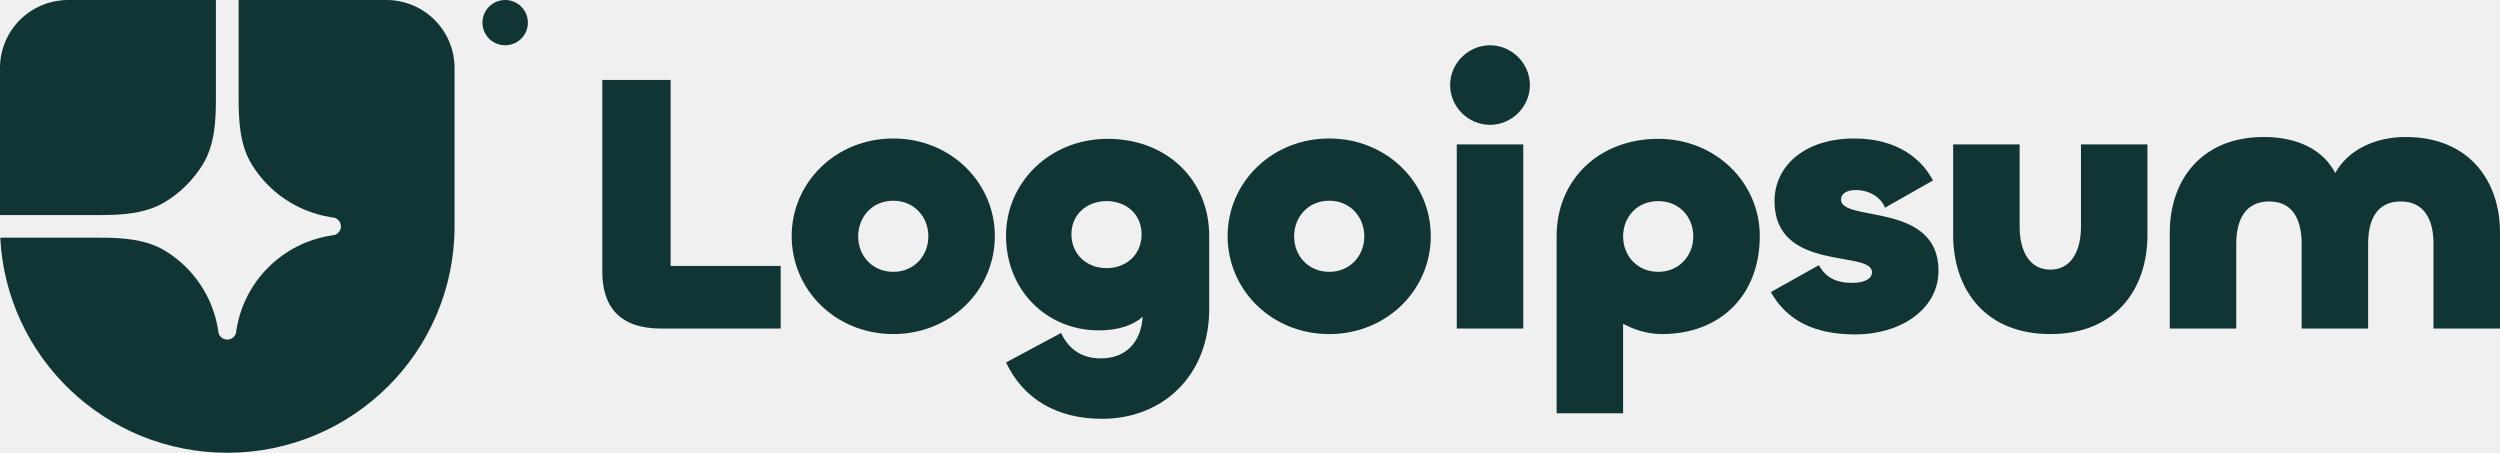
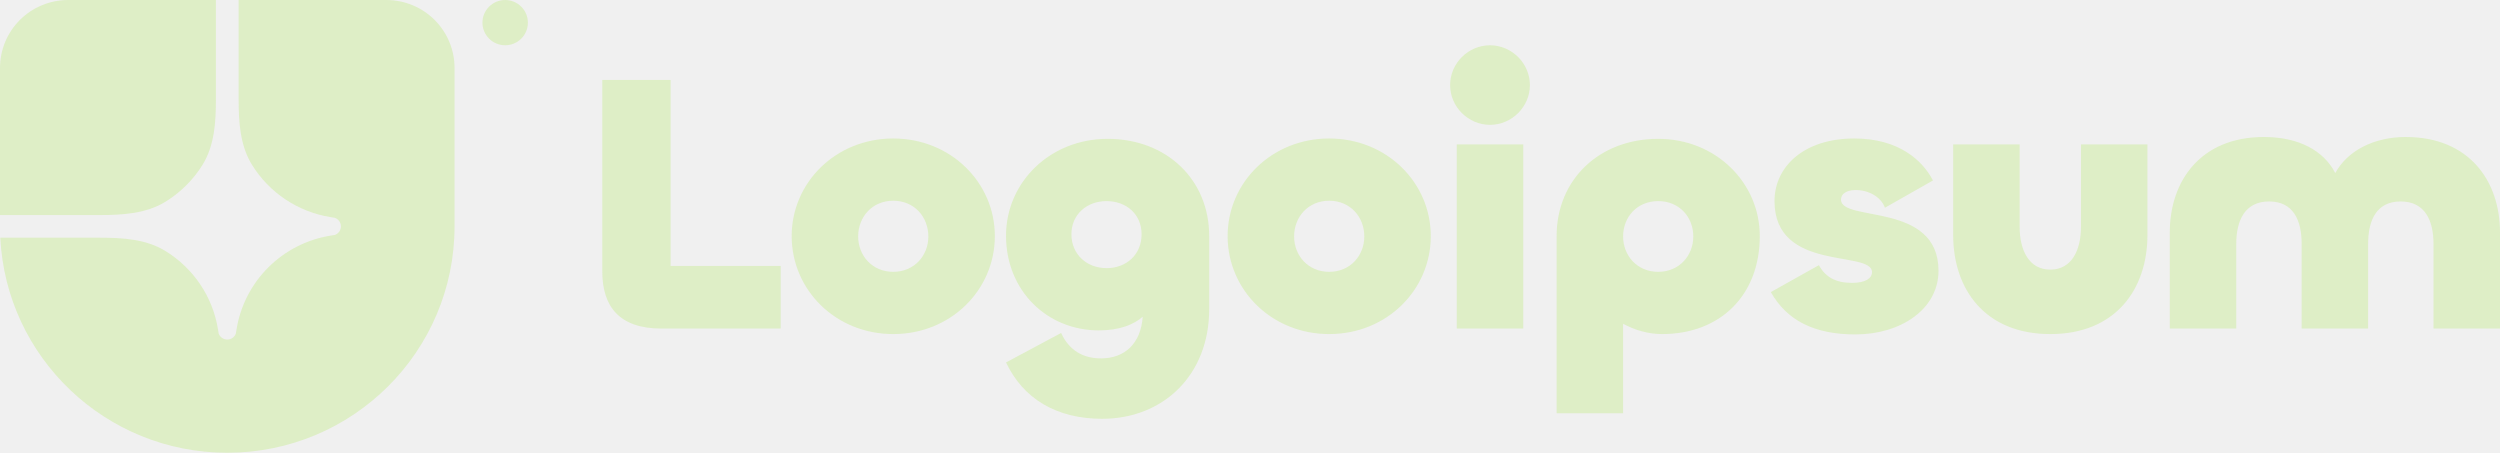
<svg xmlns="http://www.w3.org/2000/svg" width="127" height="23" viewBox="0 0 127 23" fill="none">
  <g clip-path="url(#clip0_1121_1314)">
-     <path d="M11.545 23C17.922 23 23.091 17.851 23.091 11.5V3.45C23.091 2.535 22.726 1.657 22.076 1.01C21.427 0.363 20.546 0 19.627 0L12.123 0V5.045C12.123 6.196 12.193 7.389 12.799 8.369C13.233 9.071 13.813 9.672 14.501 10.131C15.189 10.59 15.968 10.896 16.785 11.029L17.006 11.065C17.097 11.096 17.176 11.154 17.232 11.232C17.288 11.31 17.318 11.404 17.318 11.5C17.318 11.596 17.288 11.69 17.232 11.768C17.176 11.846 17.097 11.904 17.006 11.935L16.785 11.971C15.591 12.165 14.489 12.728 13.633 13.58C12.778 14.432 12.213 15.53 12.018 16.719L11.982 16.939C11.951 17.03 11.892 17.108 11.814 17.164C11.736 17.22 11.642 17.25 11.545 17.25C11.449 17.25 11.355 17.22 11.277 17.164C11.198 17.108 11.139 17.03 11.108 16.939L11.072 16.719C10.939 15.905 10.632 15.129 10.171 14.444C9.71 13.759 9.106 13.181 8.401 12.749C7.418 12.145 6.221 12.075 5.065 12.075H0.014C0.316 18.159 5.363 23 11.545 23Z" fill="#113534" />
-     <path d="M0 10.925H5.065C6.221 10.925 7.418 10.855 8.402 10.251C9.171 9.779 9.818 9.134 10.292 8.369C10.898 7.389 10.968 6.196 10.968 5.045V0H3.464C2.545 0 1.664 0.363 1.014 1.01C0.365 1.657 0 2.535 0 3.45L0 10.925ZM26.817 1.15C26.817 1.455 26.696 1.748 26.479 1.963C26.262 2.179 25.969 2.3 25.663 2.3C25.357 2.3 25.063 2.179 24.846 1.963C24.63 1.748 24.508 1.455 24.508 1.15C24.508 0.845 24.63 0.552 24.846 0.337C25.063 0.121 25.357 0 25.663 0C25.969 0 26.262 0.121 26.479 0.337C26.696 0.552 26.817 0.845 26.817 1.15ZM122.215 6.96C125.443 6.96 127 9.205 127 11.806V16.691H123.622V12.386C123.622 11.207 123.191 10.234 121.952 10.234C120.714 10.234 120.301 11.207 120.301 12.386V16.69H116.924V12.386C116.924 11.207 116.511 10.234 115.272 10.234C114.034 10.234 113.602 11.207 113.602 12.386V16.69H110.225V11.805C110.225 9.205 111.782 6.959 115.009 6.959C116.774 6.959 118.049 7.652 118.631 8.793C119.25 7.652 120.602 6.959 122.215 6.959V6.96ZM104.156 13.697C105.244 13.697 105.713 12.705 105.713 11.525V7.334H109.09V11.937C109.09 14.688 107.477 16.971 104.156 16.971C100.834 16.971 99.221 14.688 99.221 11.937V7.334H102.598V11.525C102.598 12.704 103.067 13.697 104.156 13.697ZM94.254 16.989C92.134 16.989 90.764 16.26 89.957 14.838L92.397 13.472C92.734 14.07 93.24 14.37 94.085 14.37C94.779 14.37 95.098 14.127 95.098 13.827C95.098 12.686 90.145 13.846 90.145 10.216C90.145 8.457 91.645 7.035 94.198 7.035C96.43 7.035 97.65 8.12 98.195 9.168L95.755 10.552C95.549 9.991 94.911 9.654 94.273 9.654C93.785 9.654 93.522 9.86 93.522 10.141C93.522 11.301 98.476 10.234 98.476 13.752C98.476 15.717 96.543 16.989 94.254 16.989ZM82.454 20.994H79.076V11.993C79.076 9.13 81.234 7.053 84.236 7.053C87.164 7.053 89.397 9.28 89.397 11.993C89.397 14.987 87.407 16.971 84.424 16.971C83.729 16.971 83.035 16.765 82.454 16.447V20.994ZM84.236 13.809C85.306 13.809 86.019 12.985 86.019 12.012C86.019 11.02 85.306 10.216 84.236 10.216C83.166 10.216 82.454 11.021 82.454 12.012C82.454 12.985 83.166 13.809 84.236 13.809ZM75.693 6.342C74.585 6.342 73.666 5.425 73.666 4.321C73.666 3.217 74.585 2.3 75.693 2.3C76.8 2.3 77.719 3.217 77.719 4.321C77.719 5.425 76.8 6.342 75.693 6.342ZM74.004 7.334H77.382V16.691H74.004V7.334ZM67.524 16.971C64.596 16.971 62.363 14.726 62.363 11.993C62.363 9.28 64.596 7.035 67.524 7.035C70.451 7.035 72.684 9.28 72.684 11.993C72.684 14.726 70.451 16.971 67.524 16.971ZM67.524 13.809C68.593 13.809 69.306 12.985 69.306 12.012C69.306 11.02 68.593 10.197 67.524 10.197C66.454 10.197 65.741 11.02 65.741 12.012C65.741 12.985 66.454 13.809 67.524 13.809ZM55.986 21.275C53.659 21.275 51.97 20.246 51.107 18.412L53.903 16.915C54.203 17.551 54.766 18.206 55.929 18.206C57.149 18.206 57.956 17.439 58.05 16.091C57.6 16.485 56.886 16.784 55.817 16.784C53.208 16.784 51.106 14.781 51.106 11.974C51.106 9.262 53.34 7.053 56.267 7.053C59.27 7.053 61.428 9.13 61.428 11.993V15.699C61.428 19.067 59.082 21.275 55.986 21.275ZM56.211 13.622C57.224 13.622 57.993 12.929 57.993 11.9C57.993 10.889 57.224 10.216 56.211 10.216C55.216 10.216 54.428 10.889 54.428 11.9C54.428 12.929 55.216 13.621 56.211 13.621V13.622ZM45.378 16.971C42.45 16.971 40.217 14.726 40.217 11.993C40.217 9.28 42.45 7.035 45.378 7.035C48.304 7.035 50.538 9.28 50.538 11.993C50.538 14.726 48.305 16.971 45.378 16.971ZM45.378 13.809C46.447 13.809 47.16 12.985 47.16 12.012C47.16 11.02 46.447 10.197 45.378 10.197C44.308 10.197 43.595 11.02 43.595 12.012C43.595 12.985 44.308 13.809 45.378 13.809ZM34.067 4.059V13.509H39.659V16.691H33.597C31.459 16.691 30.596 15.568 30.596 13.79V4.059H34.067Z" fill="#113534" />
+     <path d="M11.545 23C17.922 23 23.091 17.851 23.091 11.5V3.45C23.091 2.535 22.726 1.657 22.076 1.01C21.427 0.363 20.546 0 19.627 0L12.123 0V5.045C12.123 6.196 12.193 7.389 12.799 8.369C13.233 9.071 13.813 9.672 14.501 10.131C15.189 10.59 15.968 10.896 16.785 11.029L17.006 11.065C17.097 11.096 17.176 11.154 17.232 11.232C17.288 11.31 17.318 11.404 17.318 11.5C17.318 11.596 17.288 11.69 17.232 11.768C17.176 11.846 17.097 11.904 17.006 11.935L16.785 11.971C15.591 12.165 14.489 12.728 13.633 13.58C12.778 14.432 12.213 15.53 12.018 16.719L11.982 16.939C11.951 17.03 11.892 17.108 11.814 17.164C11.736 17.22 11.642 17.25 11.545 17.25C11.449 17.25 11.355 17.22 11.277 17.164C11.198 17.108 11.139 17.03 11.108 16.939L11.072 16.719C10.939 15.905 10.632 15.129 10.171 14.444C9.71 13.759 9.106 13.181 8.401 12.749C7.418 12.145 6.221 12.075 5.065 12.075H0.014C0.316 18.159 5.363 23 11.545 23Z" fill="#deeec6" />
+     <path d="M0 10.925H5.065C6.221 10.925 7.418 10.855 8.402 10.251C9.171 9.779 9.818 9.134 10.292 8.369C10.898 7.389 10.968 6.196 10.968 5.045V0H3.464C2.545 0 1.664 0.363 1.014 1.01C0.365 1.657 0 2.535 0 3.45L0 10.925ZM26.817 1.15C26.817 1.455 26.696 1.748 26.479 1.963C26.262 2.179 25.969 2.3 25.663 2.3C25.357 2.3 25.063 2.179 24.846 1.963C24.63 1.748 24.508 1.455 24.508 1.15C24.508 0.845 24.63 0.552 24.846 0.337C25.063 0.121 25.357 0 25.663 0C25.969 0 26.262 0.121 26.479 0.337C26.696 0.552 26.817 0.845 26.817 1.15ZM122.215 6.96C125.443 6.96 127 9.205 127 11.806V16.691H123.622V12.386C123.622 11.207 123.191 10.234 121.952 10.234C120.714 10.234 120.301 11.207 120.301 12.386V16.69H116.924V12.386C116.924 11.207 116.511 10.234 115.272 10.234C114.034 10.234 113.602 11.207 113.602 12.386V16.69H110.225V11.805C110.225 9.205 111.782 6.959 115.009 6.959C116.774 6.959 118.049 7.652 118.631 8.793C119.25 7.652 120.602 6.959 122.215 6.959V6.96ZM104.156 13.697C105.244 13.697 105.713 12.705 105.713 11.525V7.334H109.09V11.937C109.09 14.688 107.477 16.971 104.156 16.971C100.834 16.971 99.221 14.688 99.221 11.937V7.334H102.598V11.525C102.598 12.704 103.067 13.697 104.156 13.697ZM94.254 16.989C92.134 16.989 90.764 16.26 89.957 14.838L92.397 13.472C92.734 14.07 93.24 14.37 94.085 14.37C94.779 14.37 95.098 14.127 95.098 13.827C95.098 12.686 90.145 13.846 90.145 10.216C90.145 8.457 91.645 7.035 94.198 7.035C96.43 7.035 97.65 8.12 98.195 9.168L95.755 10.552C95.549 9.991 94.911 9.654 94.273 9.654C93.785 9.654 93.522 9.86 93.522 10.141C93.522 11.301 98.476 10.234 98.476 13.752C98.476 15.717 96.543 16.989 94.254 16.989ZM82.454 20.994H79.076V11.993C79.076 9.13 81.234 7.053 84.236 7.053C87.164 7.053 89.397 9.28 89.397 11.993C89.397 14.987 87.407 16.971 84.424 16.971C83.729 16.971 83.035 16.765 82.454 16.447V20.994ZM84.236 13.809C85.306 13.809 86.019 12.985 86.019 12.012C86.019 11.02 85.306 10.216 84.236 10.216C83.166 10.216 82.454 11.021 82.454 12.012C82.454 12.985 83.166 13.809 84.236 13.809ZM75.693 6.342C74.585 6.342 73.666 5.425 73.666 4.321C73.666 3.217 74.585 2.3 75.693 2.3C76.8 2.3 77.719 3.217 77.719 4.321C77.719 5.425 76.8 6.342 75.693 6.342ZM74.004 7.334H77.382V16.691H74.004V7.334ZM67.524 16.971C64.596 16.971 62.363 14.726 62.363 11.993C62.363 9.28 64.596 7.035 67.524 7.035C70.451 7.035 72.684 9.28 72.684 11.993C72.684 14.726 70.451 16.971 67.524 16.971ZM67.524 13.809C68.593 13.809 69.306 12.985 69.306 12.012C69.306 11.02 68.593 10.197 67.524 10.197C66.454 10.197 65.741 11.02 65.741 12.012C65.741 12.985 66.454 13.809 67.524 13.809ZM55.986 21.275C53.659 21.275 51.97 20.246 51.107 18.412L53.903 16.915C54.203 17.551 54.766 18.206 55.929 18.206C57.149 18.206 57.956 17.439 58.05 16.091C57.6 16.485 56.886 16.784 55.817 16.784C53.208 16.784 51.106 14.781 51.106 11.974C51.106 9.262 53.34 7.053 56.267 7.053C59.27 7.053 61.428 9.13 61.428 11.993V15.699C61.428 19.067 59.082 21.275 55.986 21.275ZM56.211 13.622C57.224 13.622 57.993 12.929 57.993 11.9C57.993 10.889 57.224 10.216 56.211 10.216C55.216 10.216 54.428 10.889 54.428 11.9C54.428 12.929 55.216 13.621 56.211 13.621V13.622ZM45.378 16.971C42.45 16.971 40.217 14.726 40.217 11.993C40.217 9.28 42.45 7.035 45.378 7.035C48.304 7.035 50.538 9.28 50.538 11.993C50.538 14.726 48.305 16.971 45.378 16.971ZM45.378 13.809C46.447 13.809 47.16 12.985 47.16 12.012C47.16 11.02 46.447 10.197 45.378 10.197C44.308 10.197 43.595 11.02 43.595 12.012C43.595 12.985 44.308 13.809 45.378 13.809ZM34.067 4.059V13.509H39.659V16.691H33.597C31.459 16.691 30.596 15.568 30.596 13.79V4.059H34.067Z" fill="#deeec6" />
  </g>
  <defs>
    <clipPath id="clip0_1121_1314">
      <rect width="127" height="23" fill="white" />
    </clipPath>
  </defs>
</svg>
